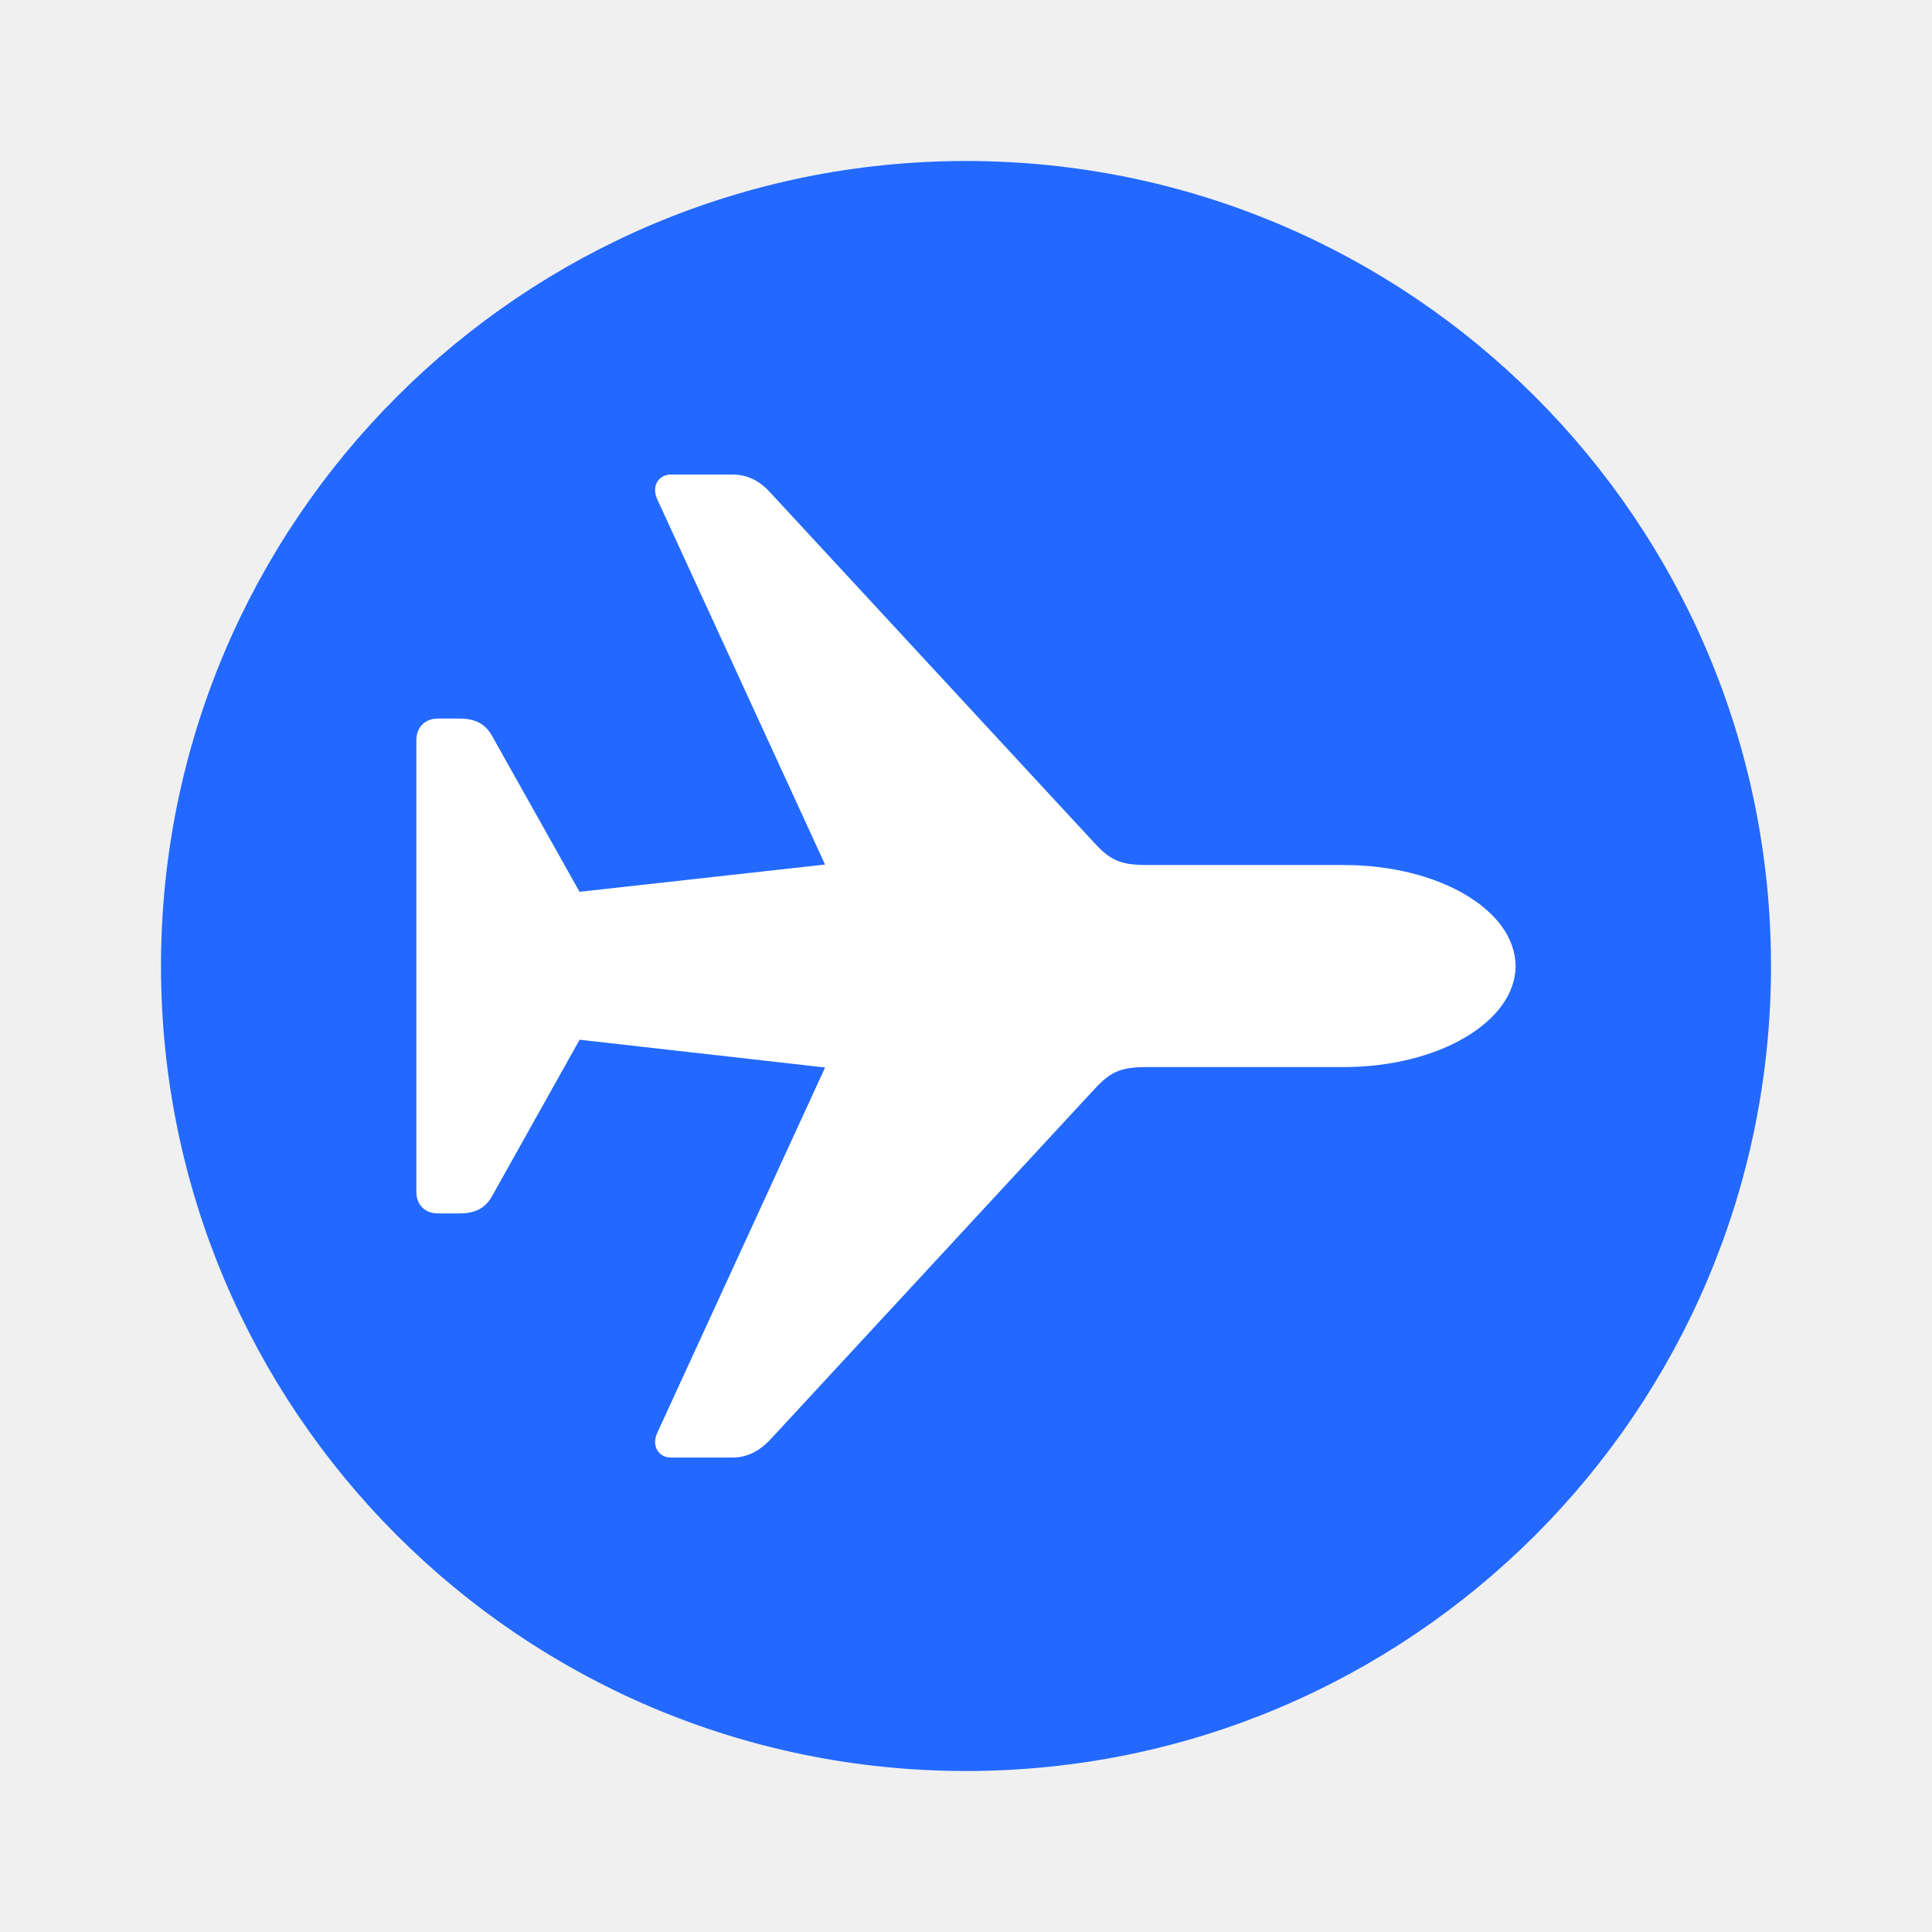
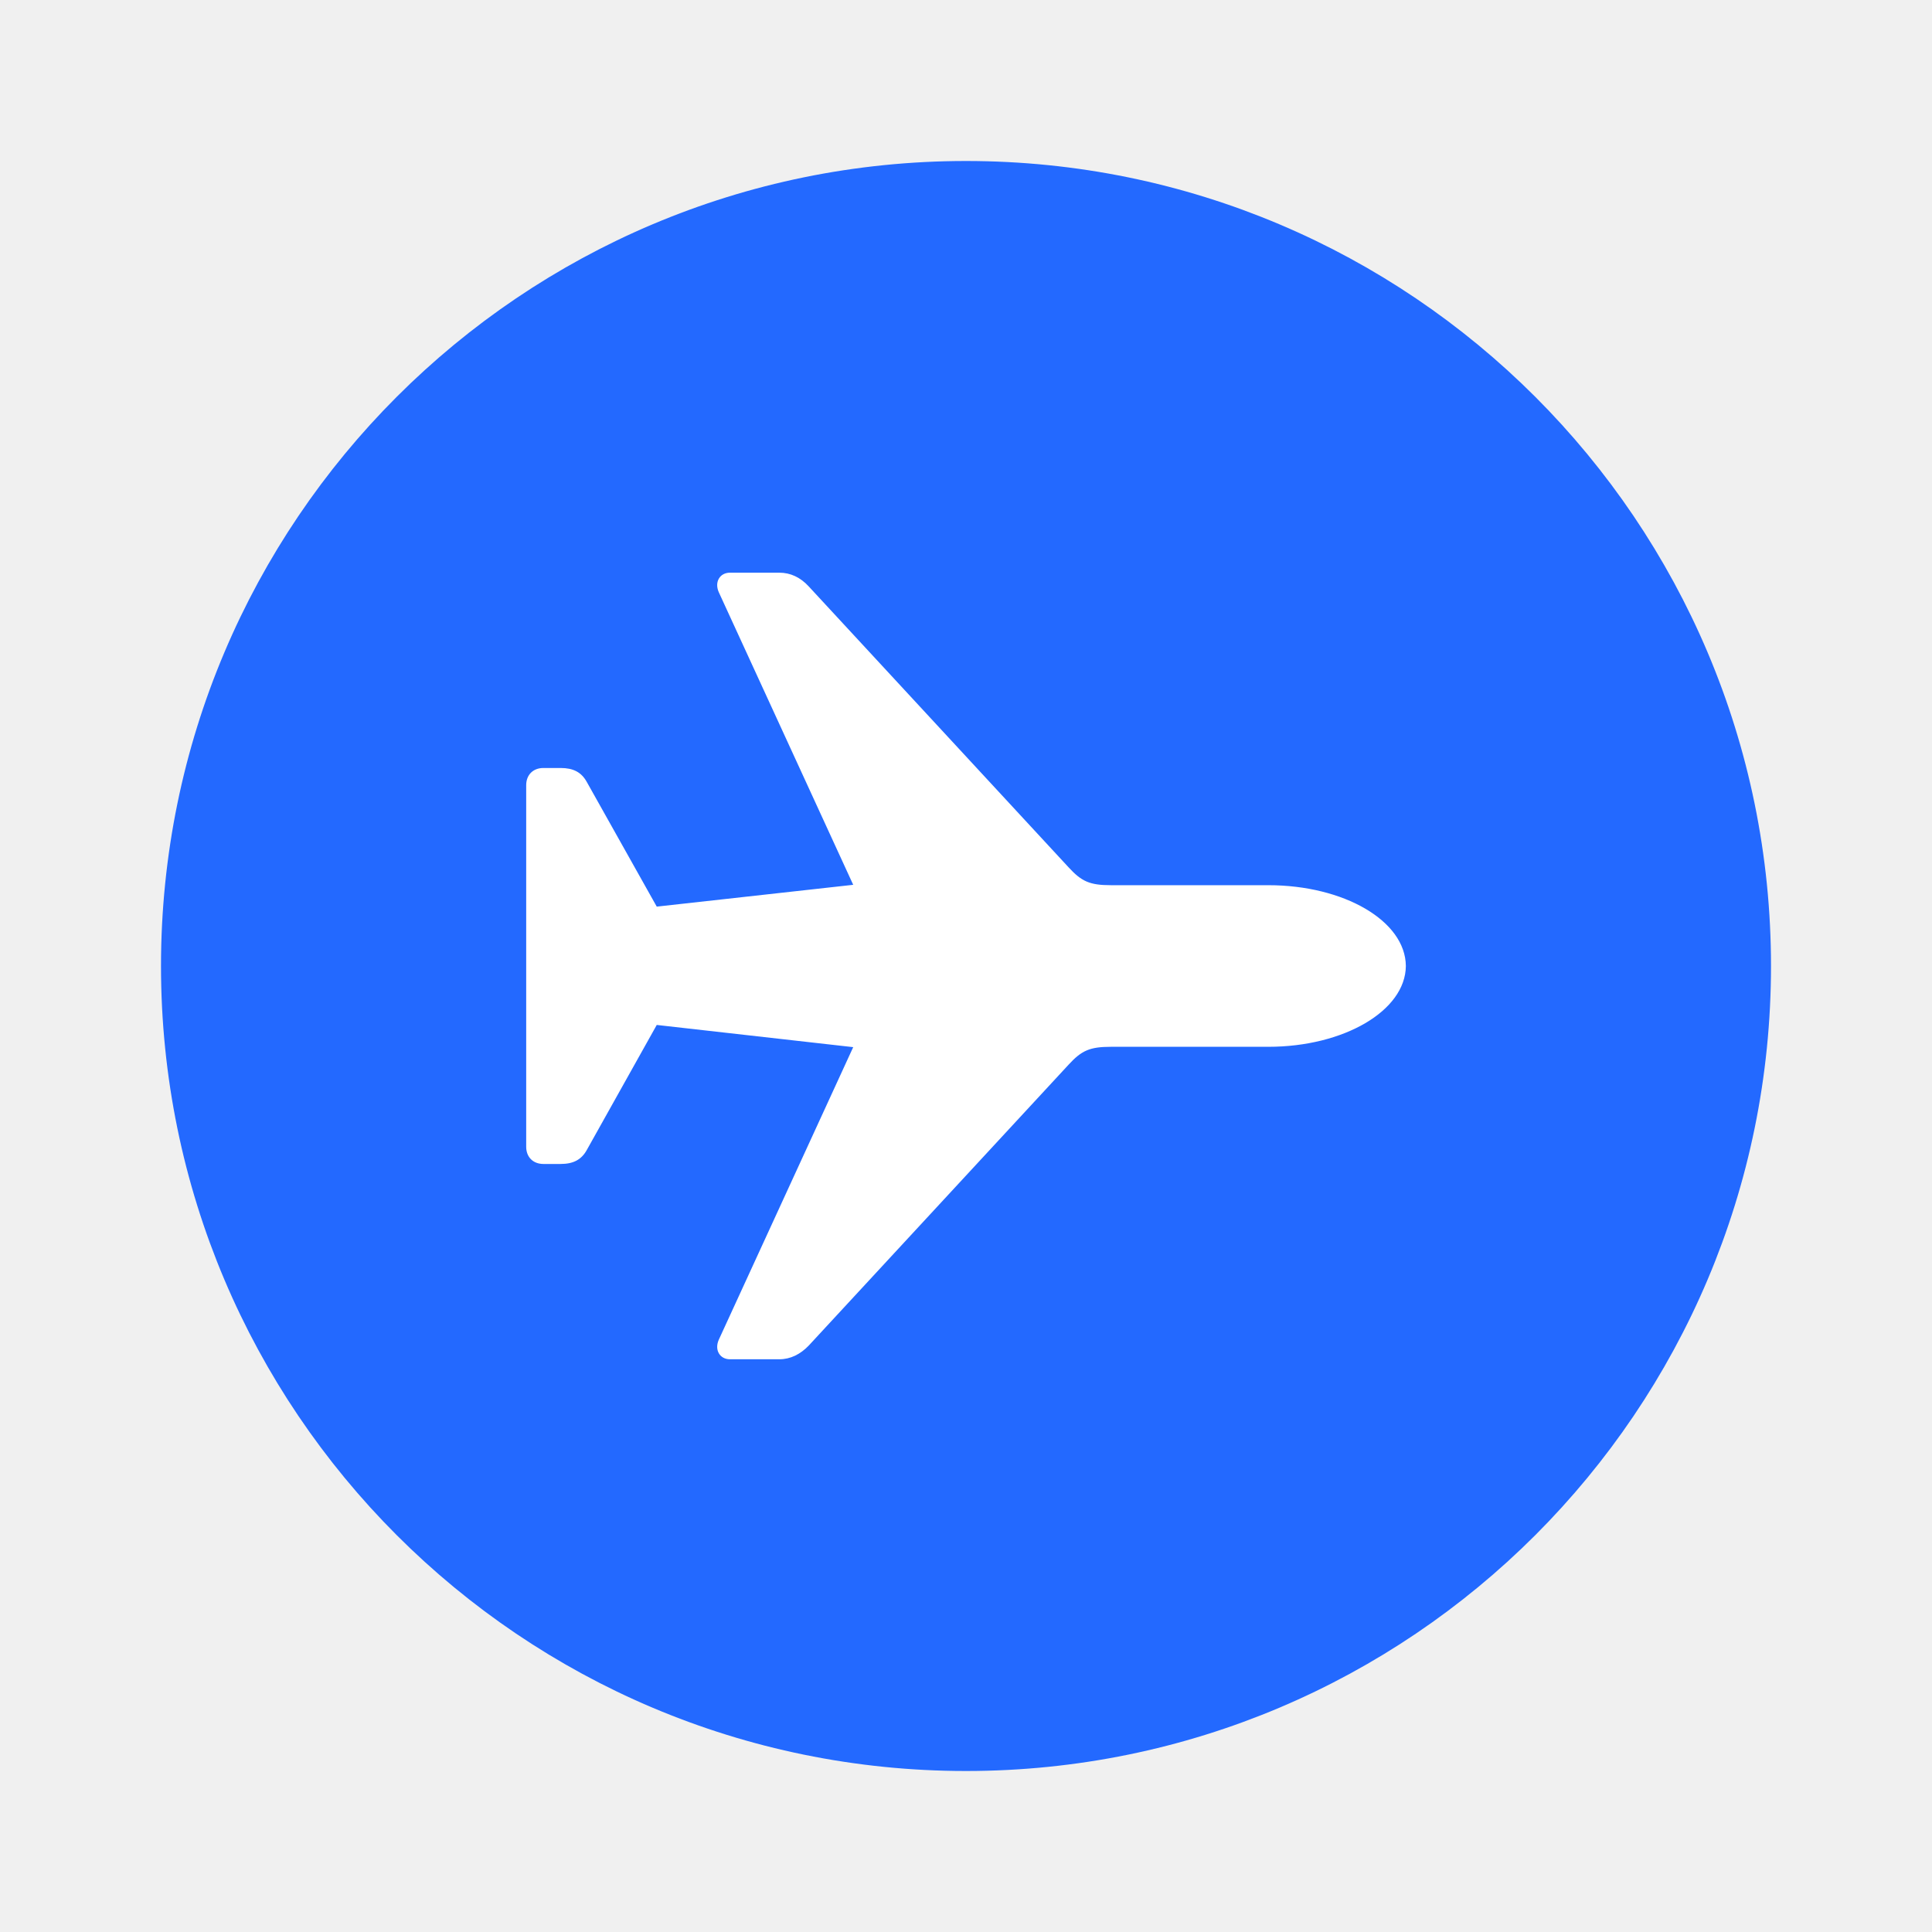
<svg xmlns="http://www.w3.org/2000/svg" viewBox="-10 -10 45 45" width="28" height="28" stroke="#fff" stroke-width="2" fill="#2369ff" stroke-linecap="round" stroke-linejoin="round" class="css-i6dzq1" version="1.1" id="svg1">
  <defs id="defs1" />
  <circle cx="12.5" cy="12.5" r="18" stroke="#2369ff" stroke-width="1.5" fill="#2369ff" id="circle1" />
  <polyline points="6.5 6.5 17.5 17.5 12 23 12 1 17.5 6.5 6.5 17.5" id="polyline1" style="display:none" />
  <path class="ColorScheme-Text" d="M 10.415,0.041 A 1.205,1.205 0 0 0 9.702,1.14 V 8.905 L 5.923,6.545 a 1.205,1.205 0 0 0 -1.664,0.383 1.205,1.205 0 0 0 0.383,1.664 l 4.79,2.995 -4.79,2.995 a 1.205,1.205 0 0 0 -0.383,1.664 1.205,1.205 0 0 0 1.664,0.383 l 3.779,-2.361 v 7.766 a 1.205,1.205 0 0 0 2.006,0.901 l 7.232,-6.429 A 1.205,1.205 0 0 0 18.78,14.58 L 13.99,11.586 18.78,8.591 a 1.205,1.205 0 0 0 0.16,-1.924 L 11.708,0.238 a 1.205,1.205 0 0 0 -1.293,-0.198 z m 1.698,3.782 4.021,3.575 -4.021,2.511 z m 0,9.439 4.021,2.511 -4.021,3.575 z" fill="currentColor" id="path1" style="color:#f2f2f2;display:none;fill:#ffffff;stroke-width:0;stroke-dasharray:none" />
-   <path class="ColorScheme-Text" d="m 25.301,12.5 c -0.011,-1.315 -1.806,-2.352 -4.002,-2.352 h -4.581 c -0.624,0 -0.858,-0.111 -1.237,-0.524 L 7.924,1.454 C 7.679,1.187 7.389,1.053 7.066,1.053 H 5.628 c -0.29,0 -0.457,0.268 -0.323,0.568 L 9.217,10.137 3.499,10.772 1.46,7.139 C 1.304,6.86 1.07,6.737 0.702,6.737 H 0.2 c -0.301,0 -0.502,0.201 -0.502,0.502 V 17.761 c 0,0.301 0.201,0.502 0.502,0.502 h 0.502 c 0.368,0 0.602,-0.122 0.758,-0.401 l 2.04,-3.645 5.718,0.647 -3.912,8.516 c -0.134,0.301 0.033,0.569 0.323,0.569 h 1.438 c 0.323,0 0.613,-0.145 0.858,-0.401 l 7.557,-8.17 c 0.379,-0.412 0.613,-0.524 1.237,-0.524 h 4.581 c 2.196,0 3.99,-1.048 4.002,-2.352 z" fill="currentColor" id="path1-2" style="color:#f2f2f2;fill:#ffffff;fill-opacity:1;stroke-width:0;stroke-dasharray:none" />
+   <path class="ColorScheme-Text" d="m 22.745,12.5 c -0.009,-1.053 -1.445,-1.882 -3.202,-1.882 h -3.666 c -0.5,0 -0.687,-0.089 -0.99,-0.419 L 8.838,3.66 C 8.642,3.446 8.41,3.339 8.152,3.339 H 7.001 c -0.232,0 -0.366,0.214 -0.259,0.455 L 9.873,10.609 5.297,11.117 3.665,8.209 C 3.54,7.986 3.353,7.888 3.058,7.888 H 2.657 c -0.241,0 -0.401,0.161 -0.401,0.401 V 16.71 c 0,0.241 0.161,0.401 0.401,0.401 h 0.401 c 0.294,0 0.482,-0.098 0.607,-0.321 l 1.632,-2.917 4.576,0.517 -3.131,6.815 c -0.107,0.241 0.027,0.455 0.259,0.455 h 1.151 c 0.259,0 0.491,-0.116 0.687,-0.321 l 6.048,-6.538 c 0.303,-0.33 0.491,-0.419 0.99,-0.419 h 3.666 c 1.757,0 3.193,-0.839 3.202,-1.882 z" fill="currentColor" id="path1-2" style="color:#f2f2f2;fill:#ffffff;fill-opacity:1;stroke-width:0;stroke-dasharray:none" />
</svg>
